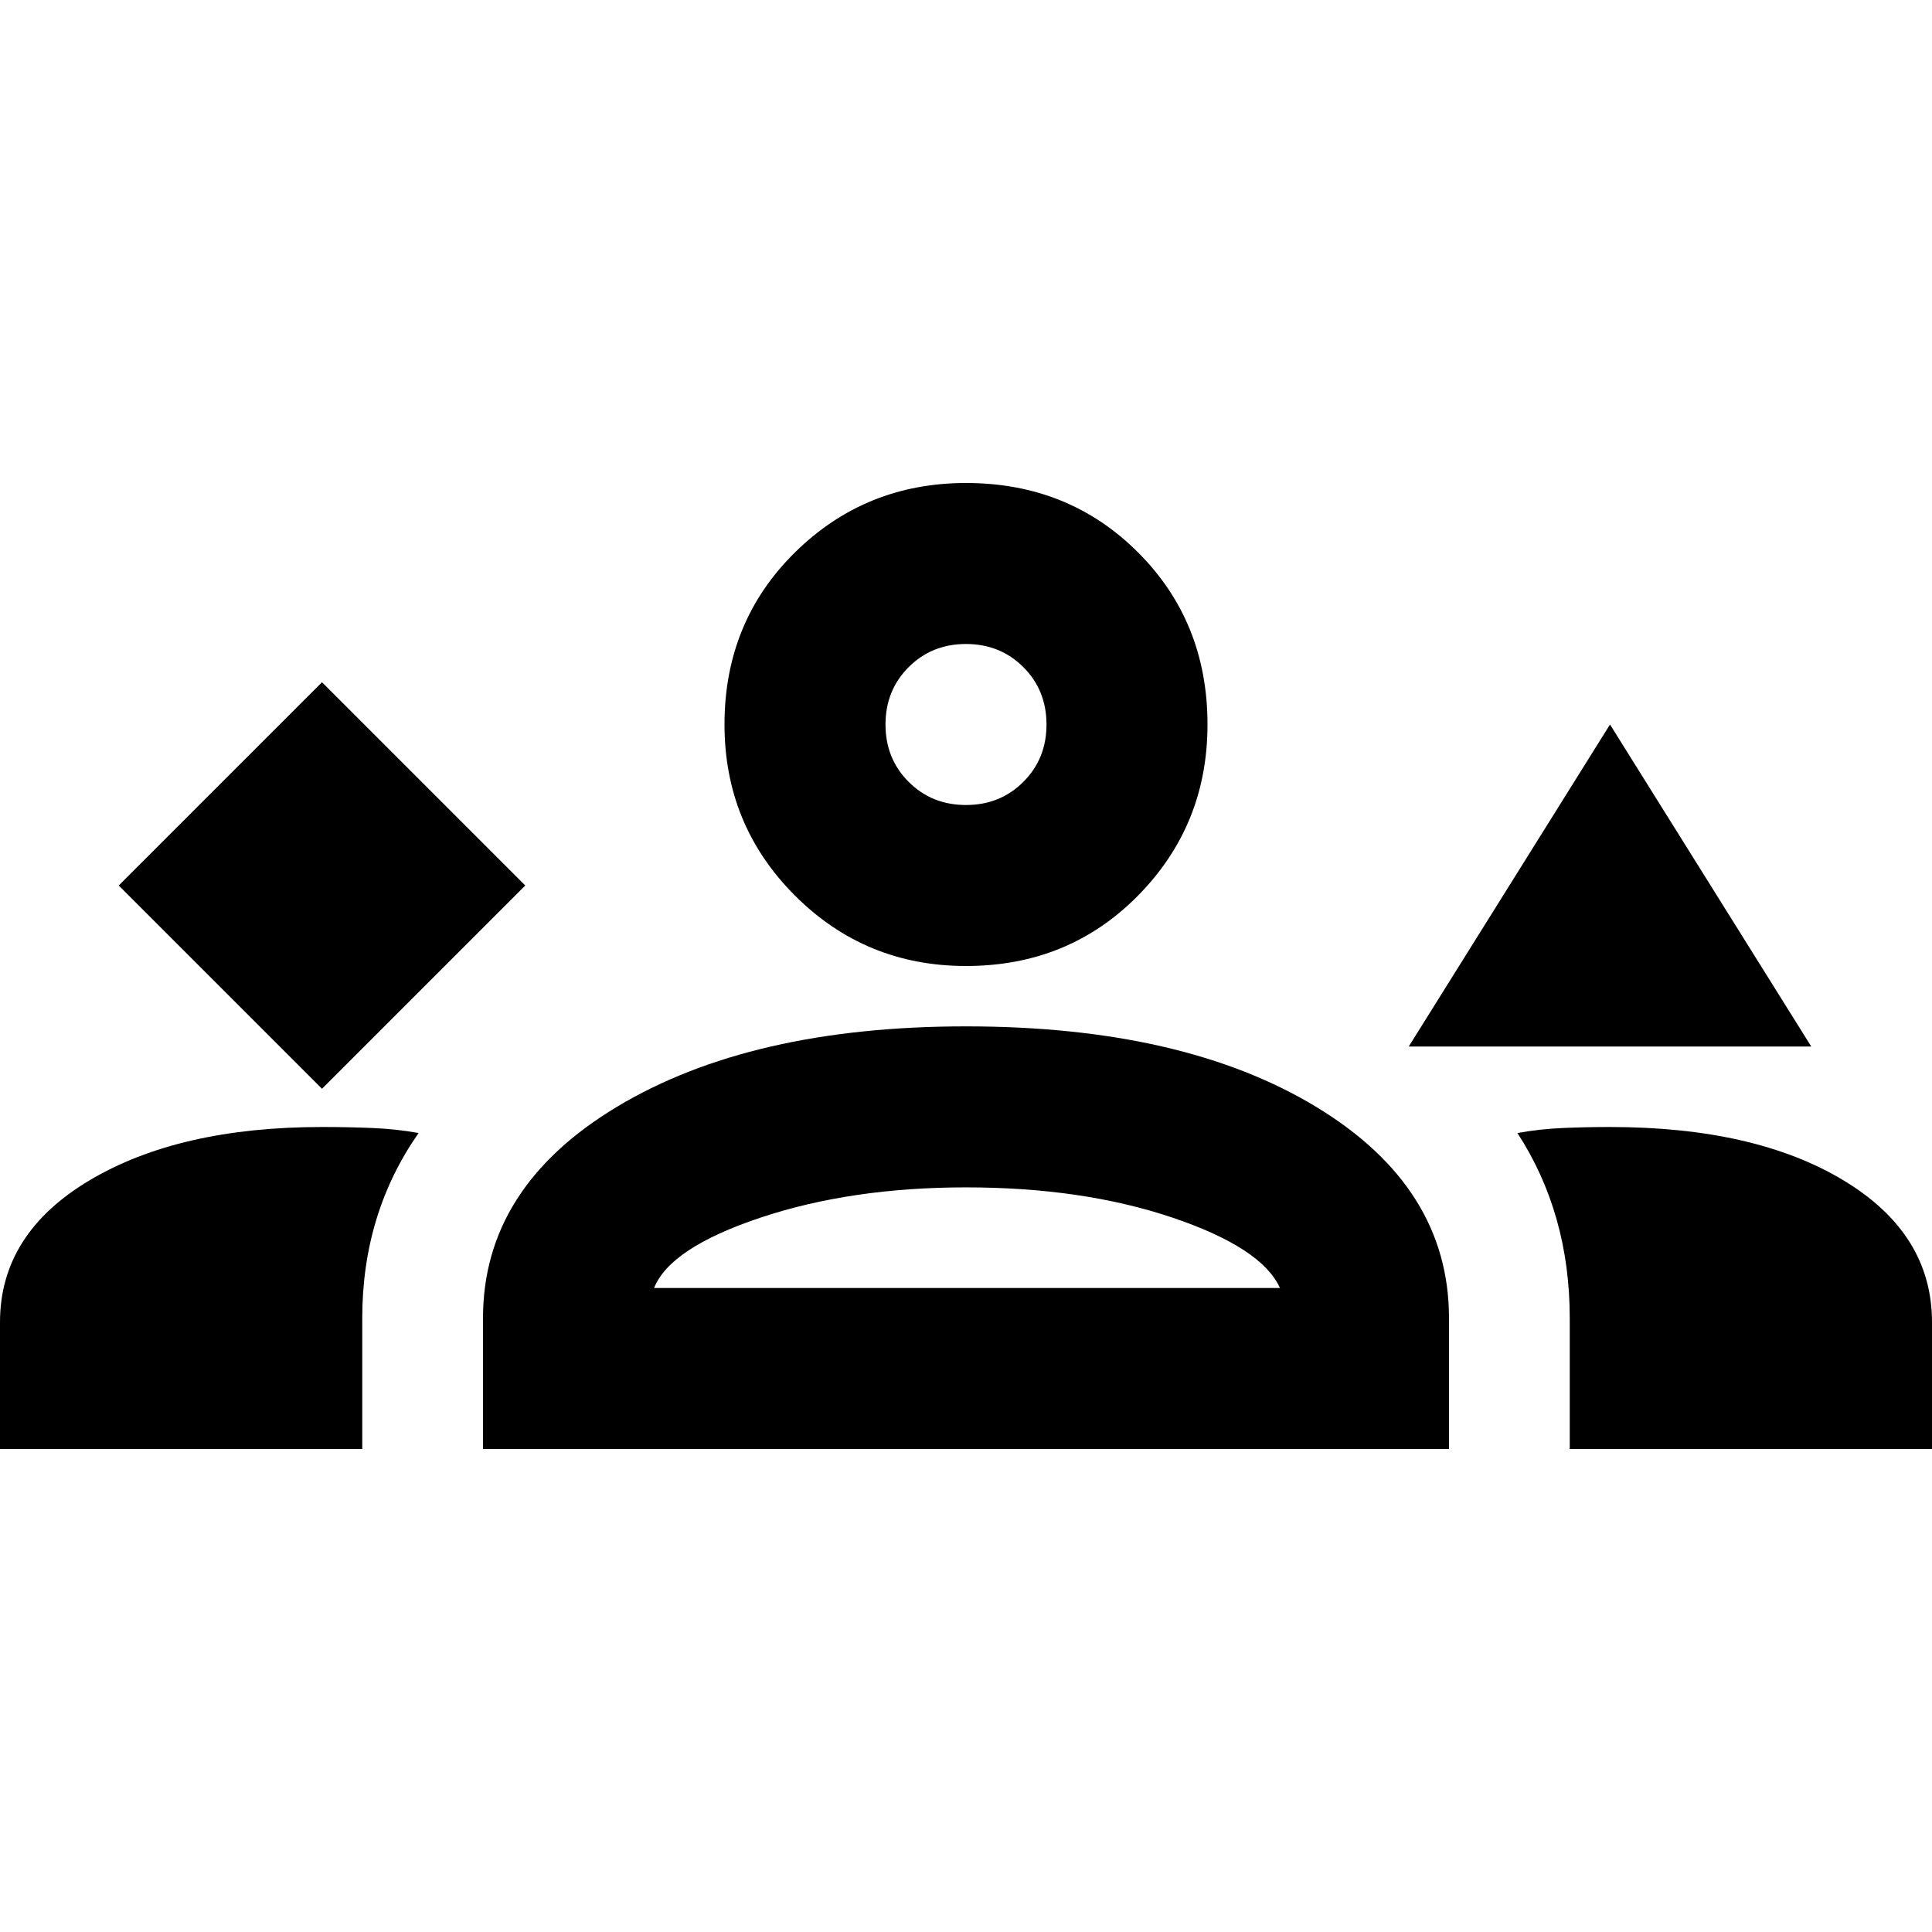
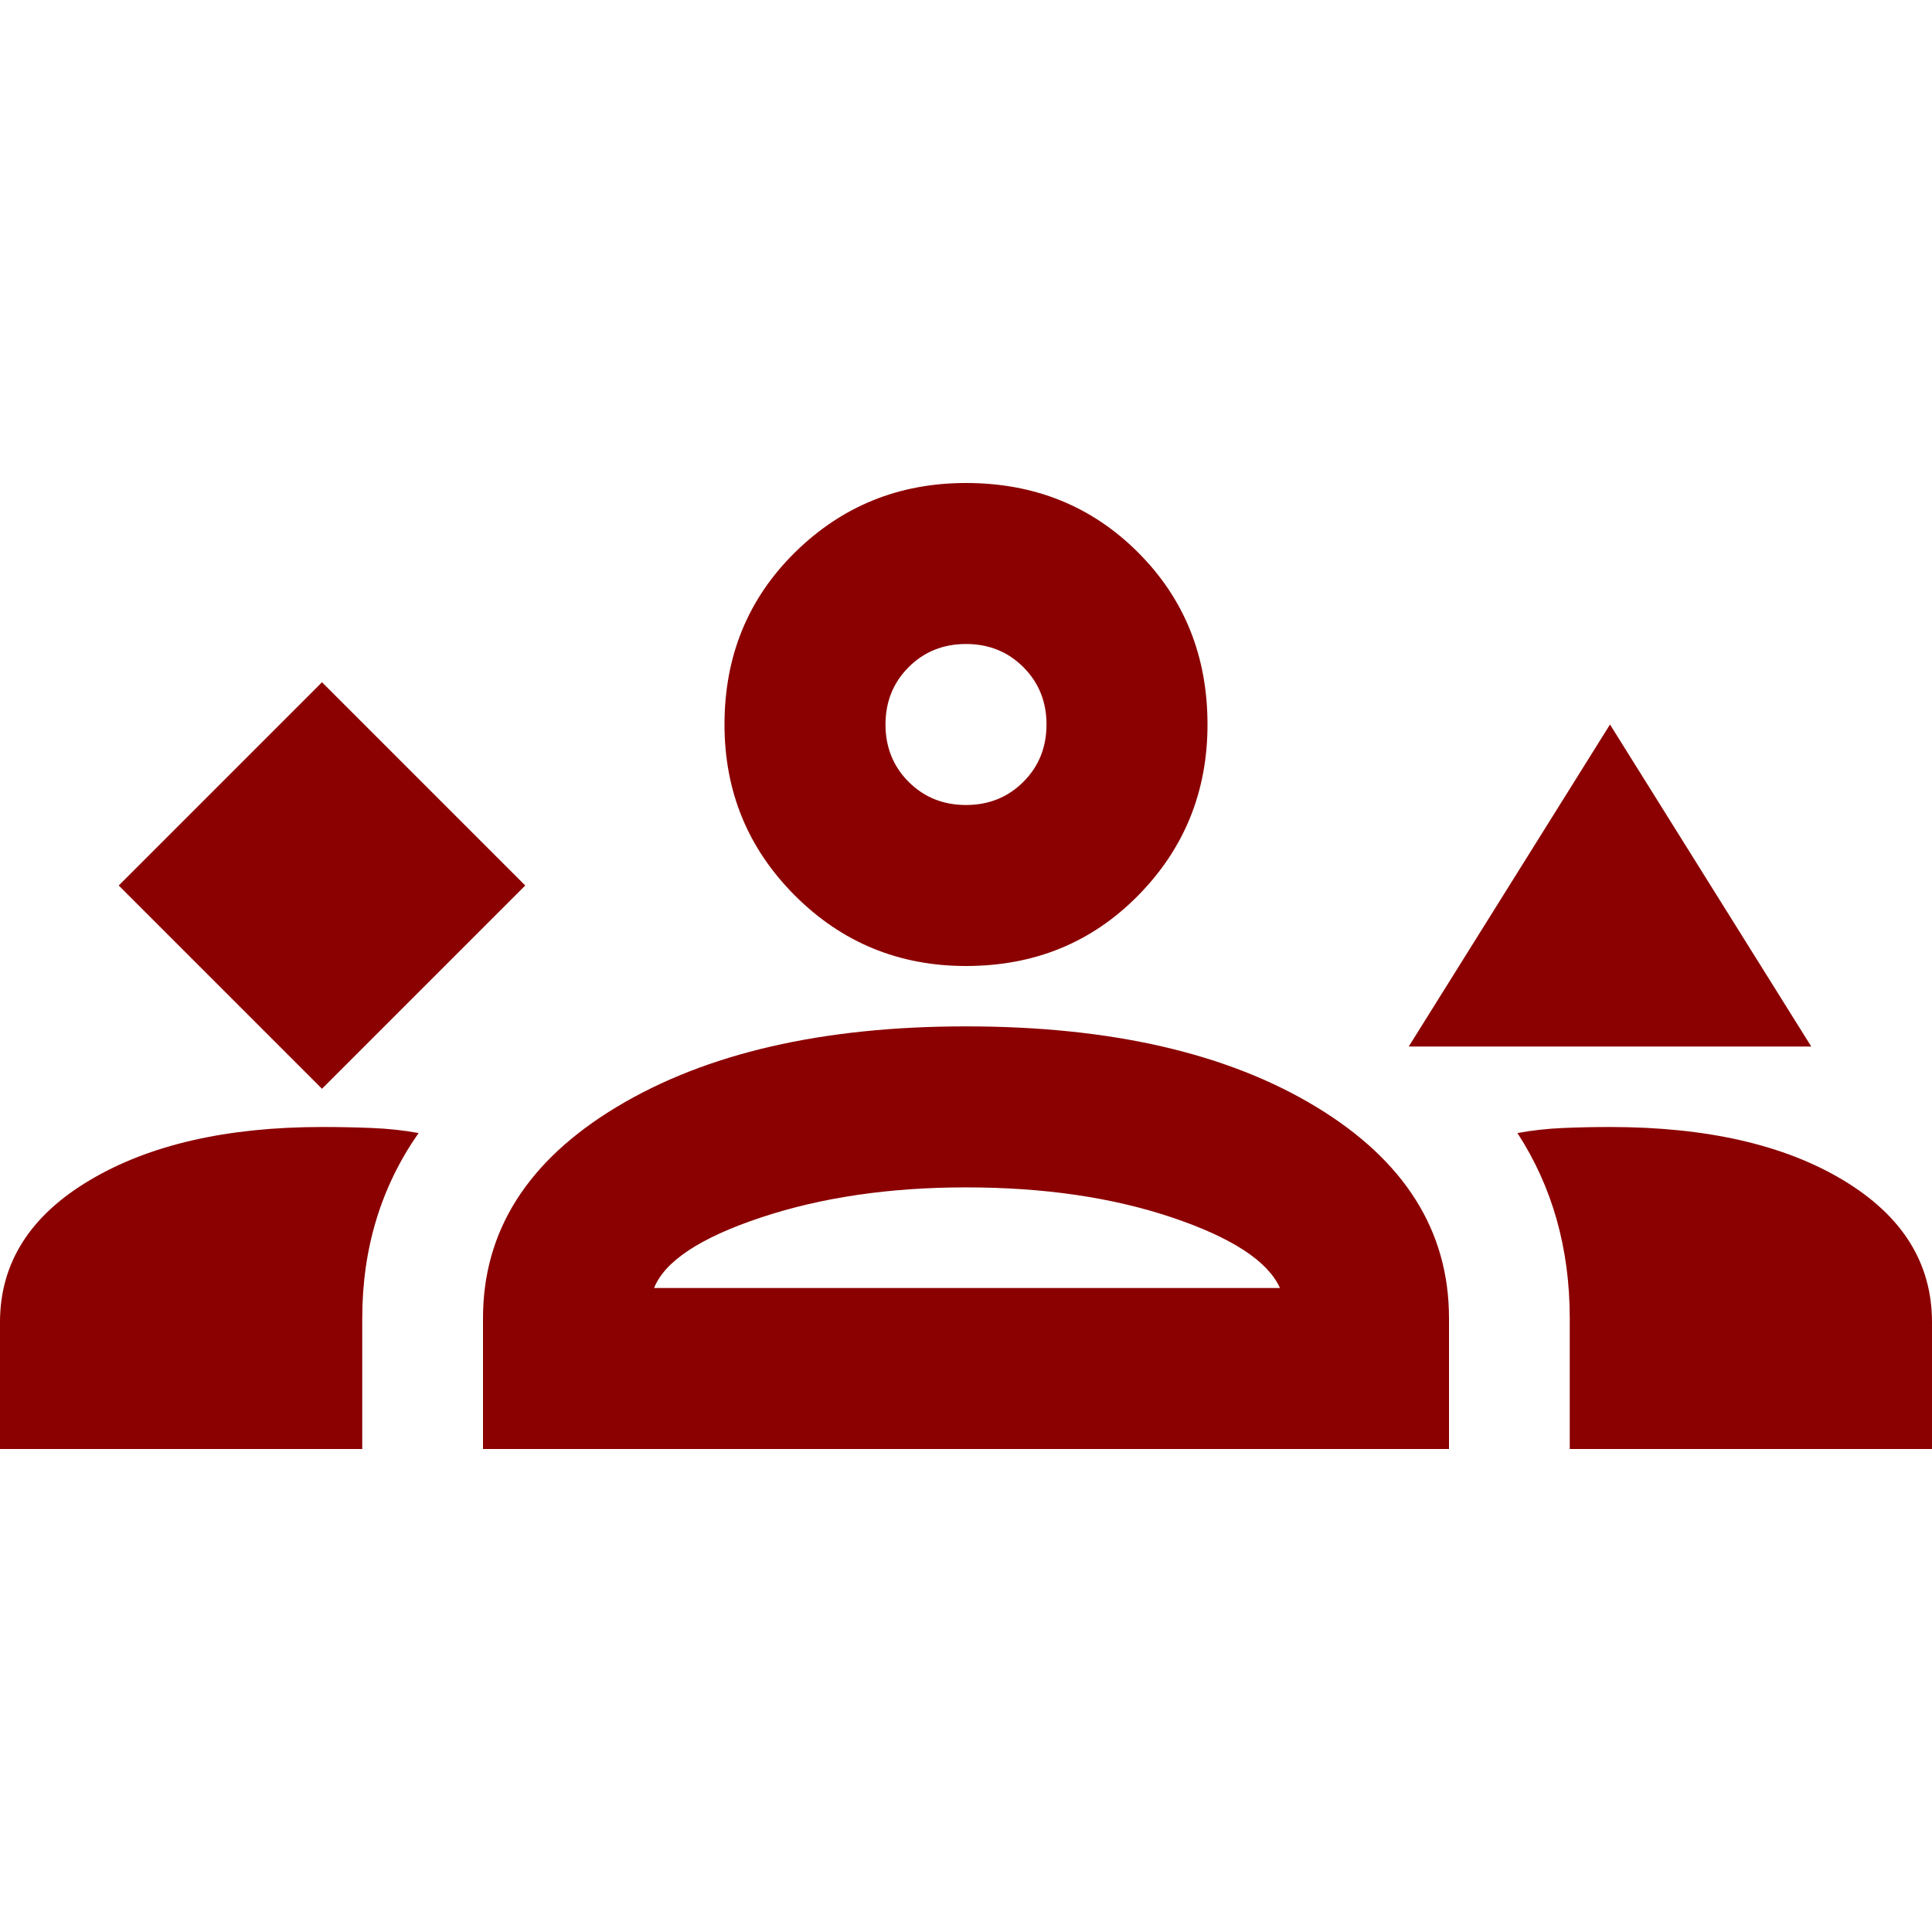
- <svg xmlns="http://www.w3.org/2000/svg" height="24px" viewBox="0 -960 960 960" width="24px" fill="currentColor">
+ <svg xmlns="http://www.w3.org/2000/svg" height="24px" viewBox="0 -960 960 960" width="24px" fill="darkred">
  <path d="m160-419 101-101-101-101L59-520l101 101Zm540-21 100-160 100 160H700Zm-220-40q-50 0-85-35t-35-85q0-51 35-85.5t85-34.5q51 0 85.5 34.5T600-600q0 50-34.5 85T480-480Zm0-160q-17 0-28.5 11.5T440-600q0 17 11.5 28.5T480-560q17 0 28.5-11.5T520-600q0-17-11.5-28.5T480-640Zm0 40ZM0-240v-63q0-44 44.5-70.5T160-400q13 0 25 .5t23 2.5q-14 20-21 43t-7 49v65H0Zm240 0v-65q0-65 66.5-105T480-450q108 0 174 40t66 105v65H240Zm560-160q72 0 116 26.5t44 70.5v63H780v-65q0-26-6.5-49T754-397q11-2 22.5-2.5t23.5-.5Zm-320 30q-57 0-102 15t-53 35h311q-9-20-53.5-35T480-370Zm0 50Z" />
</svg>
